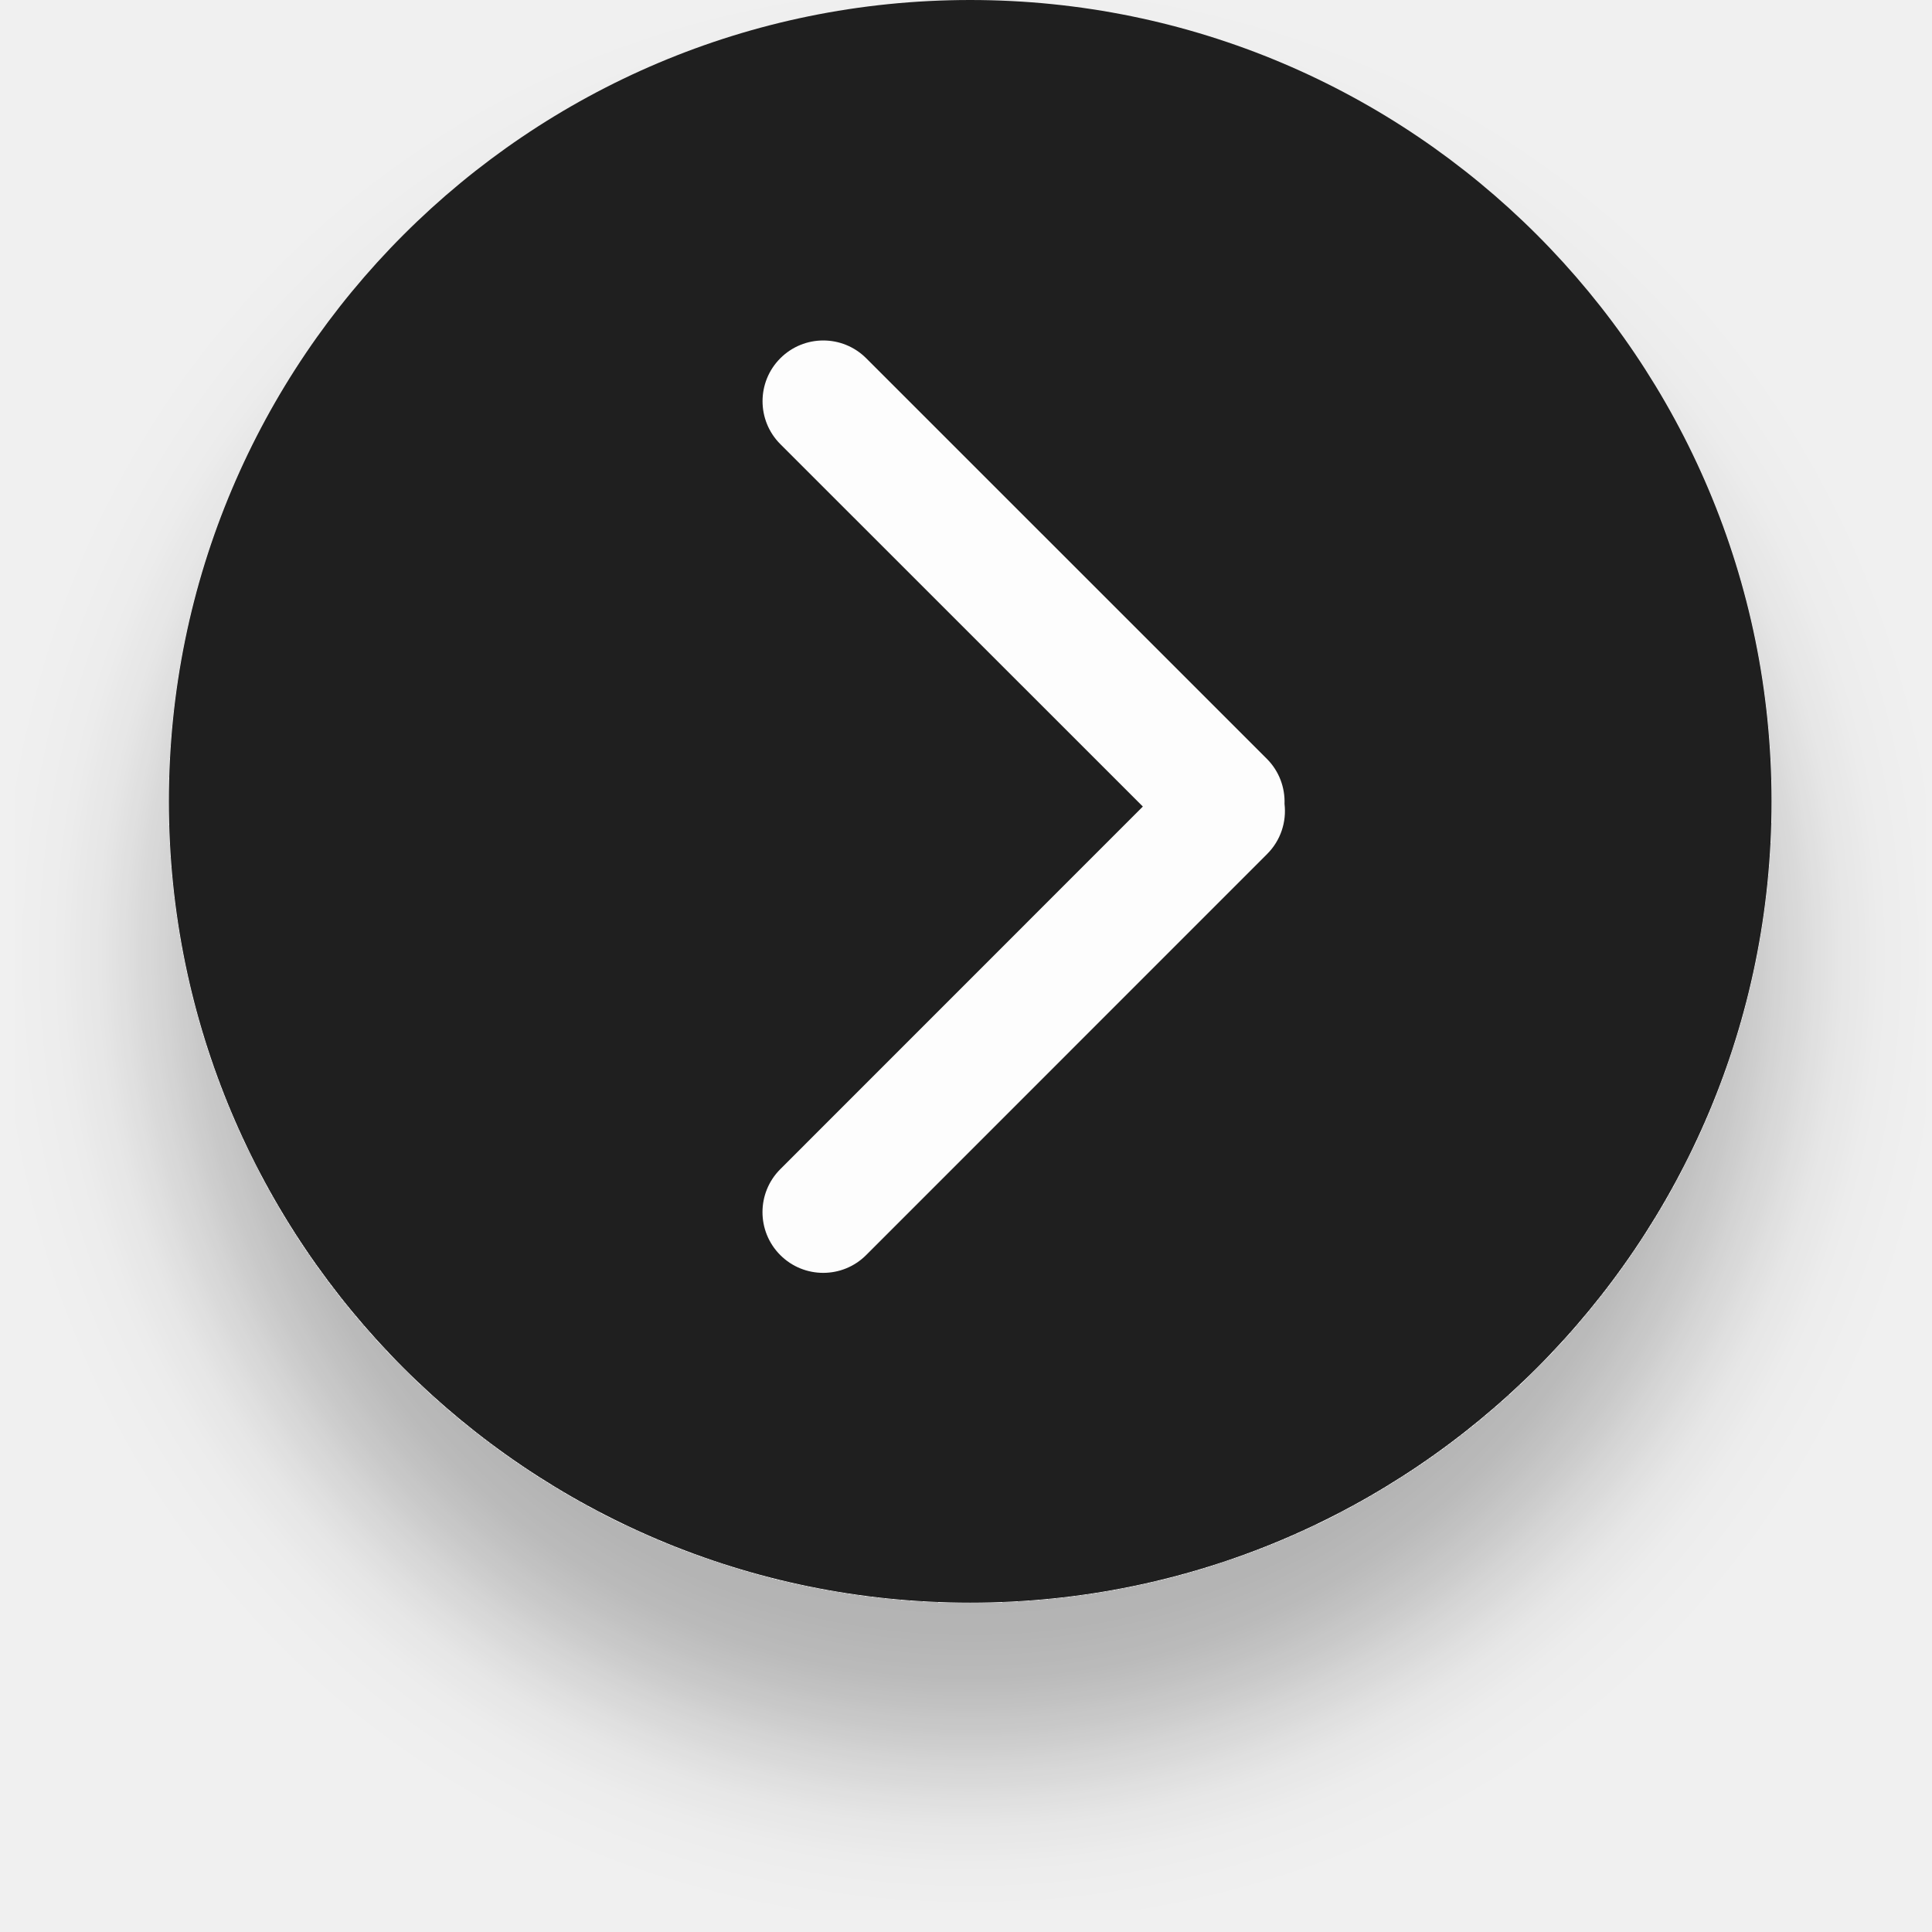
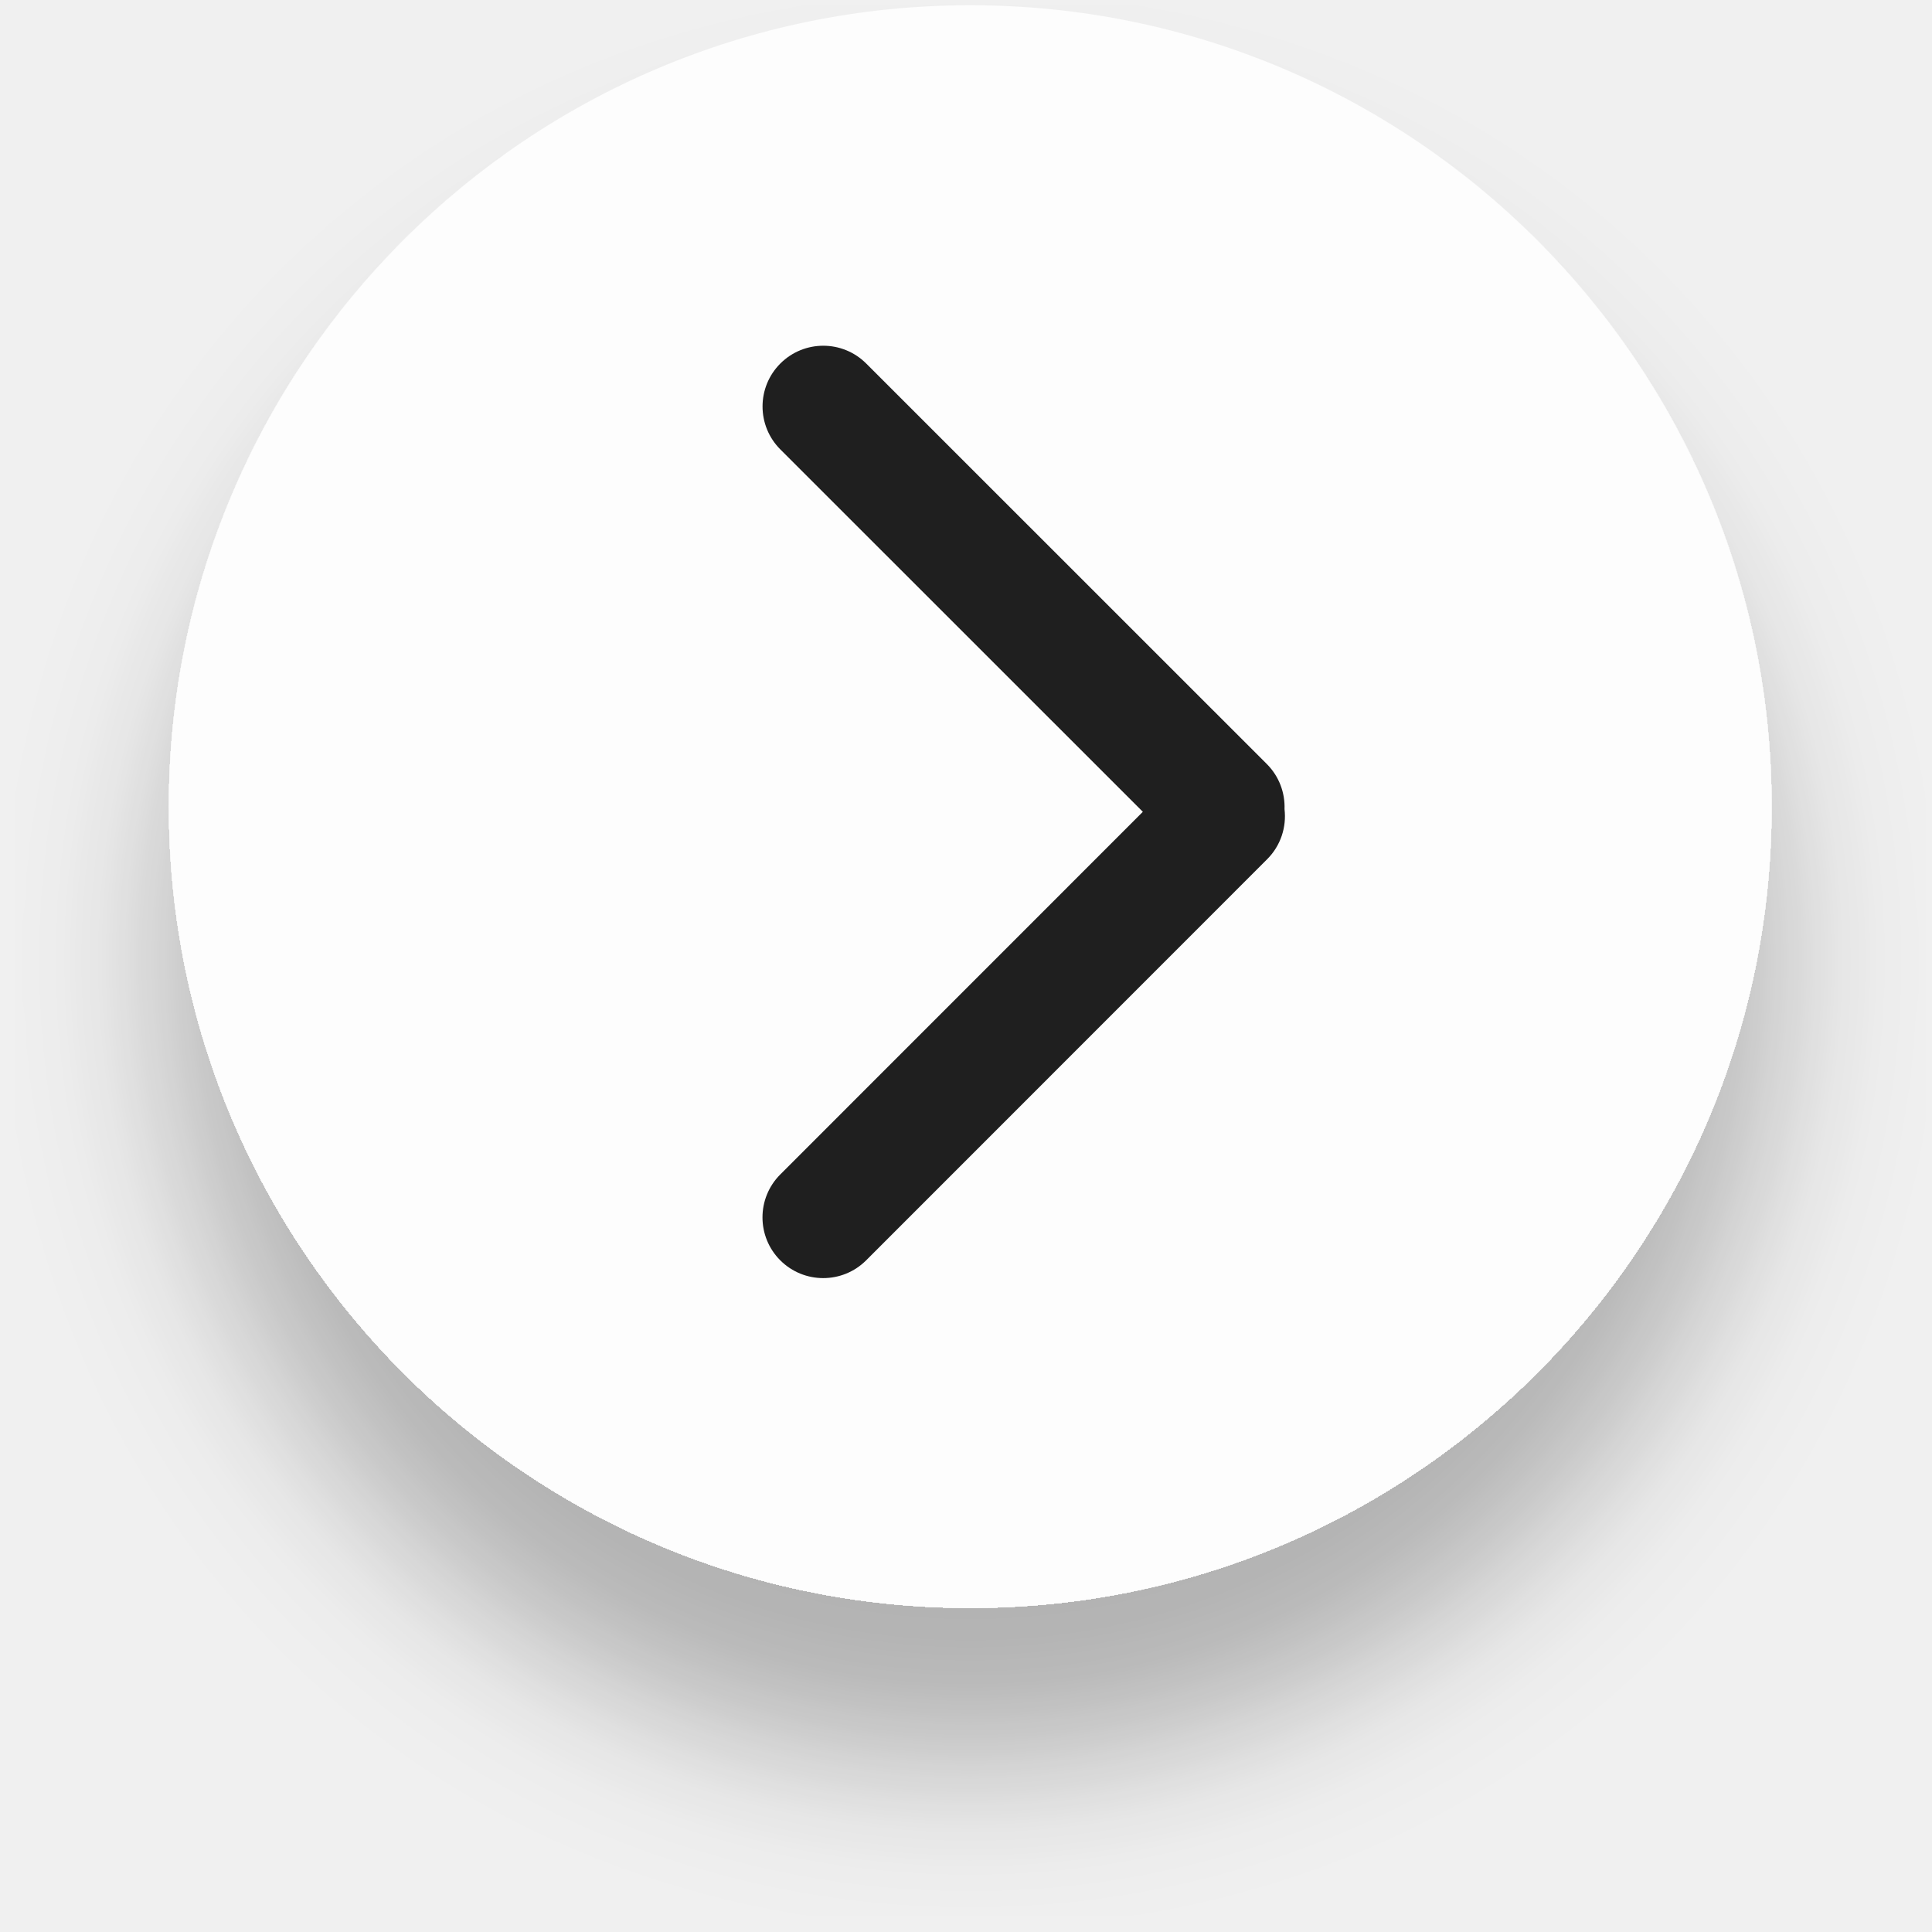
<svg xmlns="http://www.w3.org/2000/svg" width="69" height="69" viewBox="0 0 69 69" fill="none">
-   <g id="Botao de Fechar" opacity="0.87" filter="url(#filter0_d_254_2433)">
-     <circle id="Ellipse 1" cx="28.619" cy="28.619" r="28.619" transform="matrix(-1 0 0 1 63.2695 0)" fill="black" />
+   <g id="Botao de Fechar" opacity="0.87" filter="url(#filter0_d_333_5100)">
+     <circle id="Ellipse 1" cx="28.619" cy="28.619" r="28.619" transform="matrix(-1 0 0 1 63.2705 0.1875)" fill="white" />
    <g id="Group 6">
      <g id="Group 30">
-         <path id="Union" fill-rule="evenodd" clip-rule="evenodd" d="M27.869 15.862C27.022 15.015 27.022 13.642 27.869 12.795C28.716 11.948 30.089 11.948 30.936 12.795L45.242 27.098C45.686 27.541 45.897 28.13 45.876 28.712C45.95 29.348 45.744 30.011 45.255 30.5L30.934 44.824C30.087 45.671 28.714 45.671 27.867 44.824C27.02 43.977 27.02 42.604 27.867 41.757L40.816 28.805L27.869 15.862Z" fill="white" />
+         <path id="Union" fill-rule="evenodd" clip-rule="evenodd" d="M27.869 16.05C27.022 15.203 27.022 13.83 27.869 12.983C28.716 12.136 30.089 12.136 30.936 12.983L45.242 27.285C45.686 27.729 45.897 28.317 45.876 28.899C45.95 29.535 45.744 30.199 45.255 30.687L30.934 45.012C30.087 45.858 28.714 45.858 27.867 45.012C27.02 44.165 27.02 42.792 27.867 41.945L40.816 28.993L27.869 16.05Z" fill="black" />
      </g>
    </g>
  </g>
  <defs>
-     <filter id="filter0_d_254_2433" x="0.542" y="0" width="68.217" height="68.217" filterUnits="userSpaceOnUse" color-interpolation-filters="sRGB">
+     <filter id="filter0_d_333_5100" x="0.544" y="0.188" width="68.216" height="68.217" filterUnits="userSpaceOnUse" color-interpolation-filters="sRGB">
      <feFlood flood-opacity="0" result="BackgroundImageFix" />
      <feColorMatrix in="SourceAlpha" type="matrix" values="0 0 0 0 0 0 0 0 0 0 0 0 0 0 0 0 0 0 127 0" result="hardAlpha" />
      <feOffset dy="5.489" />
      <feGaussianBlur stdDeviation="2.745" />
      <feComposite in2="hardAlpha" operator="out" />
      <feColorMatrix type="matrix" values="0 0 0 0 0 0 0 0 0 0 0 0 0 0 0 0 0 0 0.3 0" />
-       <feBlend mode="normal" in2="BackgroundImageFix" result="effect1_dropShadow_254_2433" />
-       <feBlend mode="normal" in="SourceGraphic" in2="effect1_dropShadow_254_2433" result="shape" />
+       <feBlend mode="normal" in2="BackgroundImageFix" result="effect1_dropShadow_333_5100" />
+       <feBlend mode="normal" in="SourceGraphic" in2="effect1_dropShadow_333_5100" result="shape" />
    </filter>
  </defs>
</svg>
